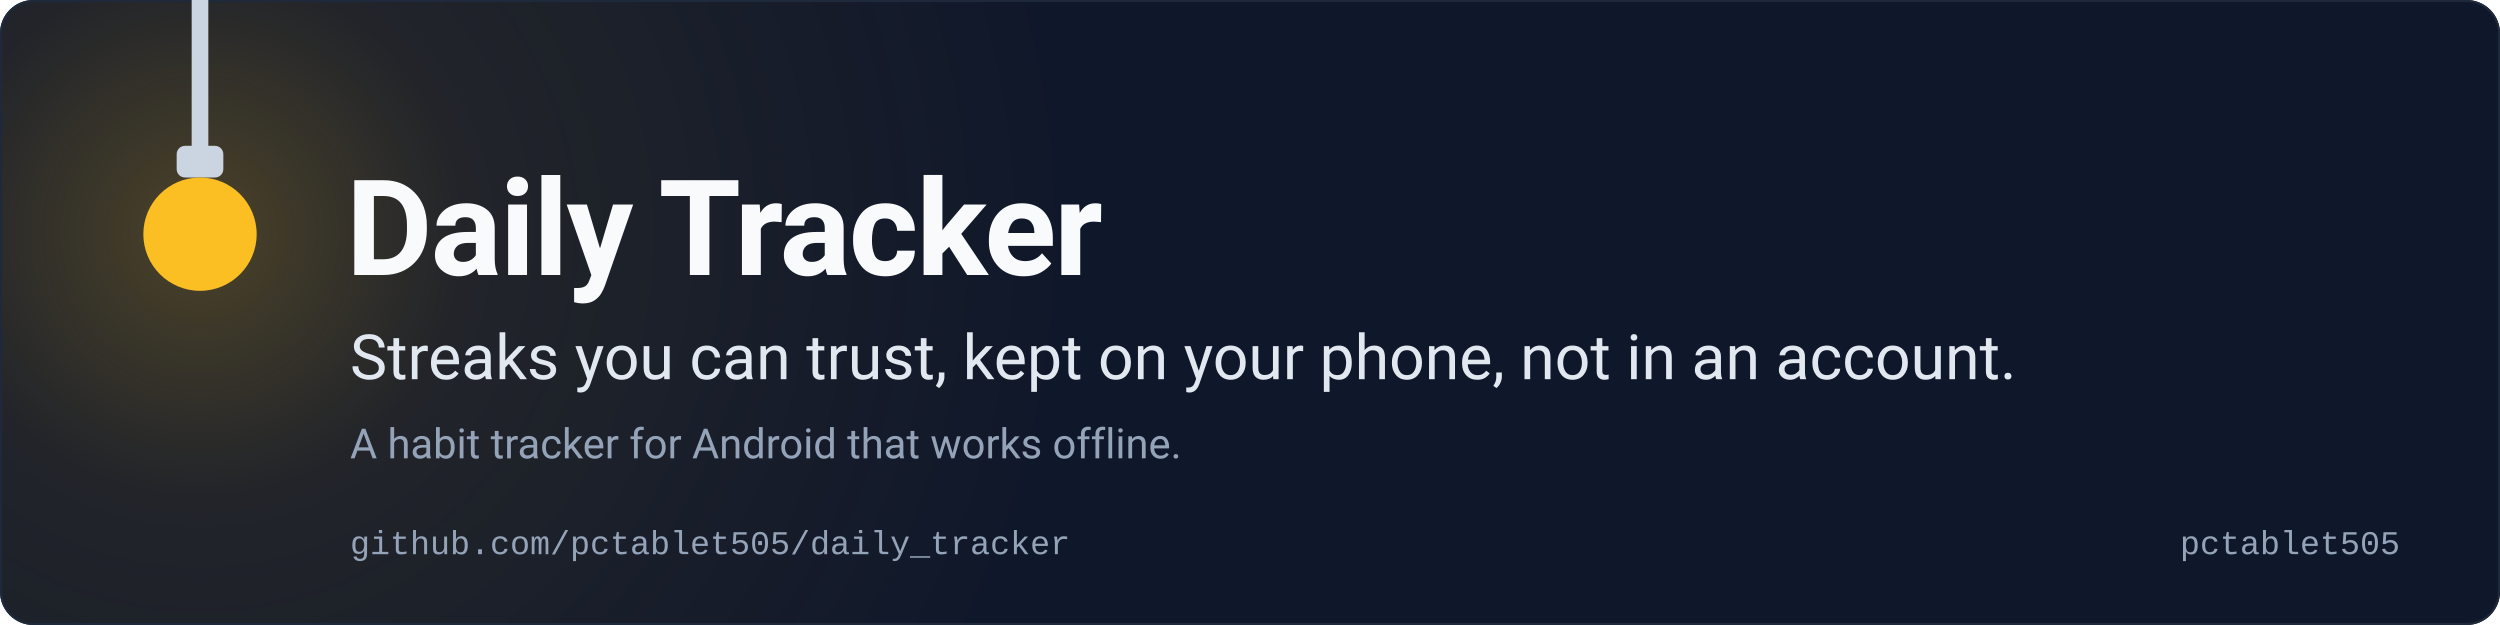
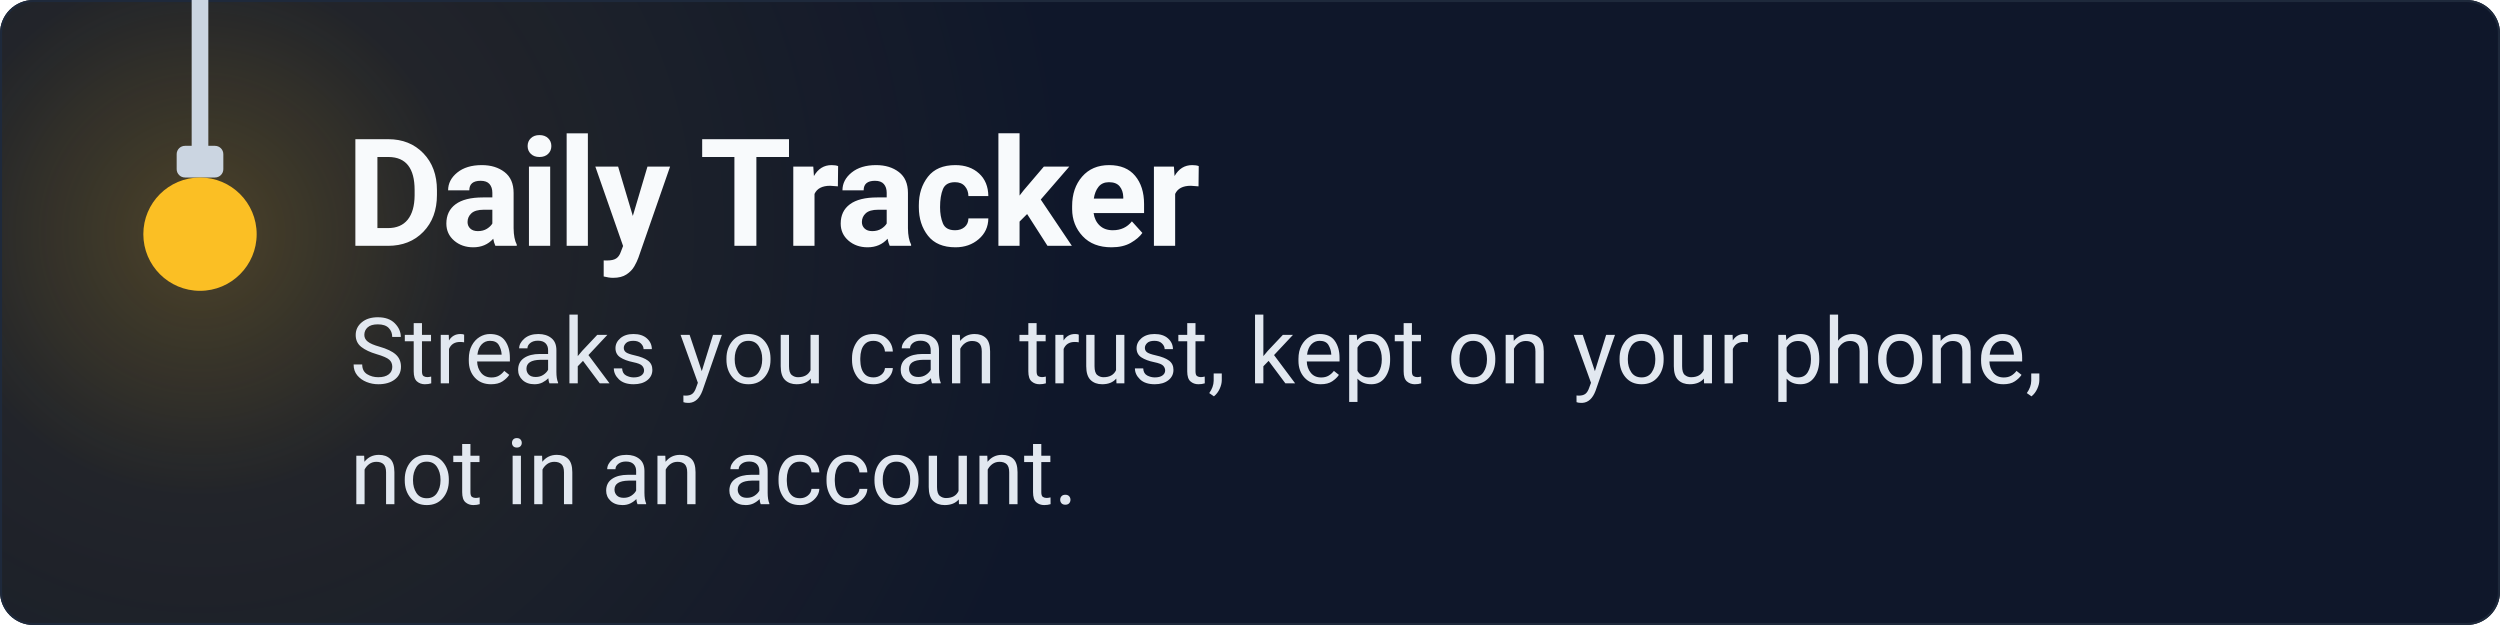
<svg xmlns="http://www.w3.org/2000/svg" width="1200" height="300" viewBox="0 0 1200 300" role="img" aria-labelledby="t d">
  <style>
    .s{font-family:system-ui,-apple-system,"Segoe UI",Roboto,"Noto Sans",Helvetica,Arial,sans-serif}
    .m{font-family:ui-monospace,SFMono-Regular,"SF Mono",Menlo,Consolas,"Liberation Mono",monospace}
  </style>
  <defs>
    <radialGradient id="glow" cx="96" cy="112" r="420" gradientUnits="userSpaceOnUse">
      <stop offset="0" stop-color="#fbbf24" stop-opacity="0.26" />
      <stop offset="0.3" stop-color="#fbbf24" stop-opacity="0.08" />
      <stop offset="1" stop-color="#fbbf24" stop-opacity="0" />
    </radialGradient>
  </defs>
  <rect width="1200" height="300" rx="16" fill="#0f172a" />
  <rect width="1200" height="300" rx="16" fill="url(#glow)" />
  <rect x="0.5" y="0.5" width="1199" height="299" rx="15.5" fill="none" stroke="#1e293b" />
  <path d="M96 0V74" stroke="#cbd5e1" stroke-width="8" />
  <rect x="84.8" y="70" width="22.4" height="15.2" rx="4" fill="#cbd5e1" />
  <circle cx="96" cy="112.4" r="27.2" fill="#fbbf24" />
-   <text class="s" x="166" y="132" font-size="64" font-weight="700" fill="#f8fafc" letter-spacing="-1">Daily Tracker</text>
-   <text class="s" x="168" y="182" font-size="30" fill="#e2e8f0">Streaks you can trust, kept on your phone, not in an account.</text>
-   <text class="s" x="168" y="220" font-size="20" fill="#94a3b8">A habit tracker for Android that works offline.</text>
-   <text class="m" x="168" y="266" font-size="16" fill="#94a3b8">github.com/pctablet505/daily_tracker</text>
-   <text class="m" x="1152" y="266" font-size="16" fill="#94a3b8" text-anchor="end">pctablet505</text>
+   <text class="s" x="166" y="118" font-size="72" font-weight="700" fill="#f8fafc" letter-spacing="-1">Daily Tracker</text>
+   <text class="s" x="168" y="184" font-size="44" fill="#e2e8f0">Streaks you can trust, kept on your phone,</text>
+   <text class="s" x="168" y="242" font-size="44" fill="#e2e8f0">not in an account.</text>
</svg>
